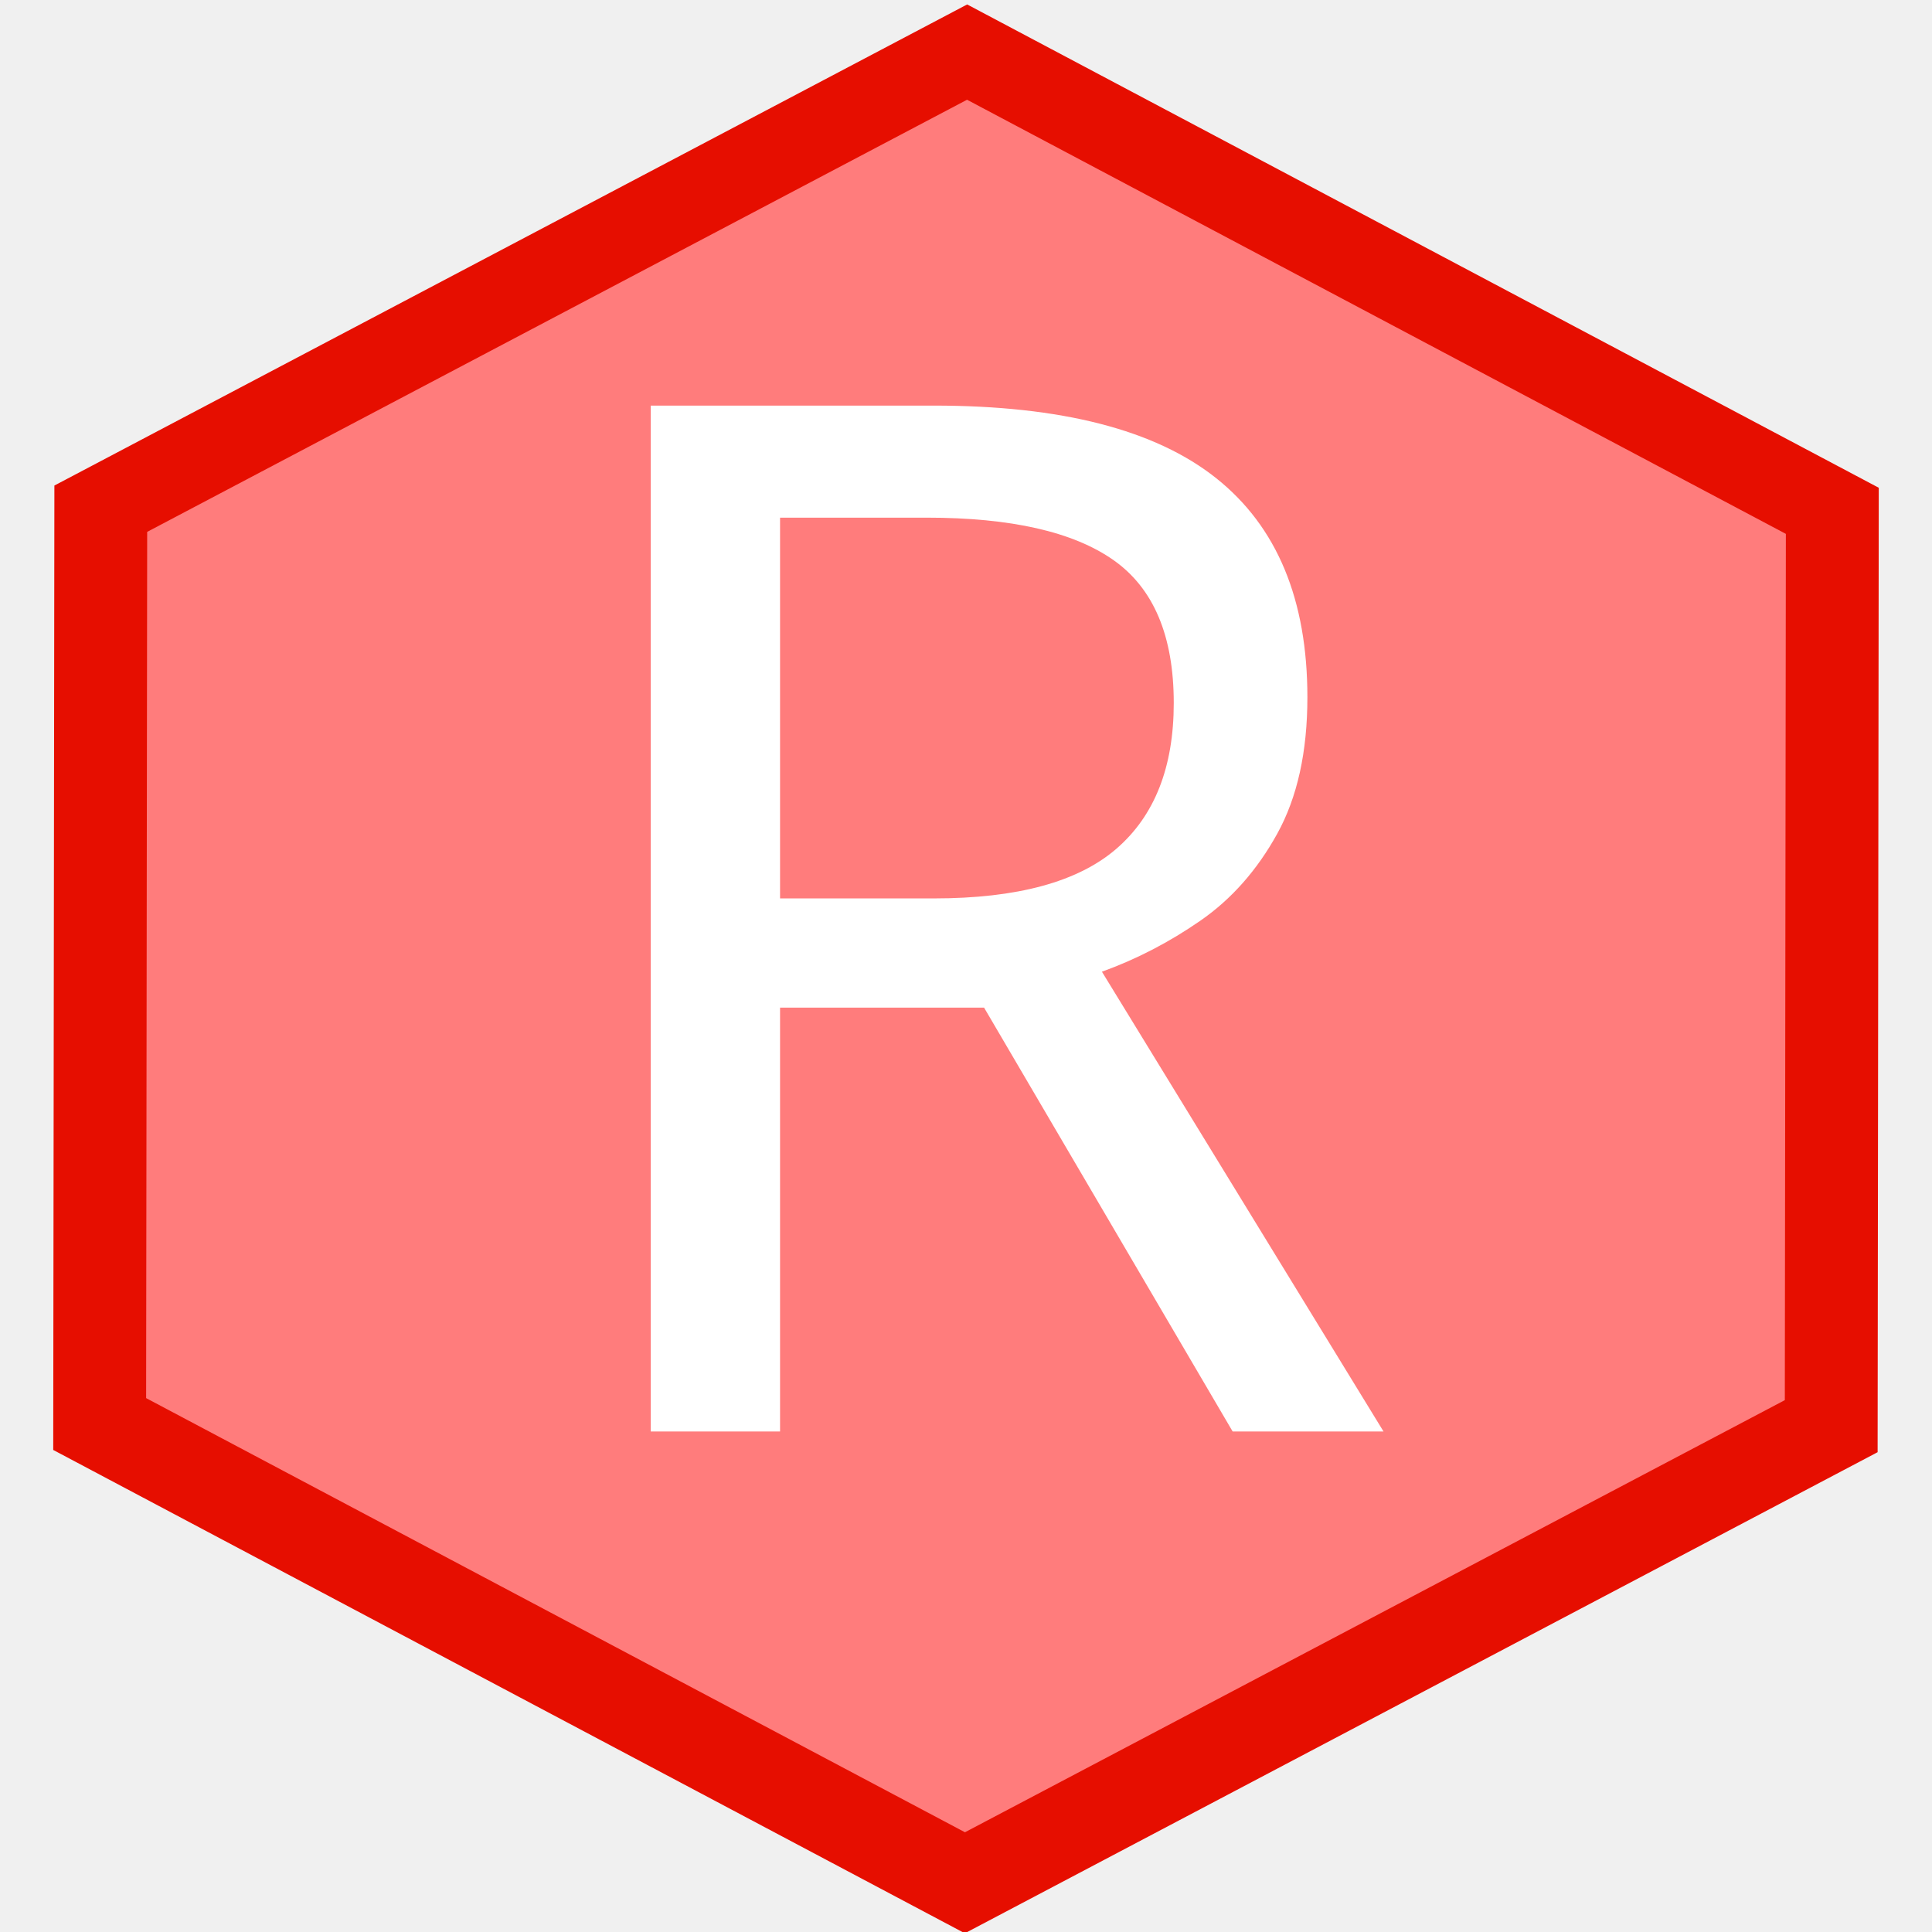
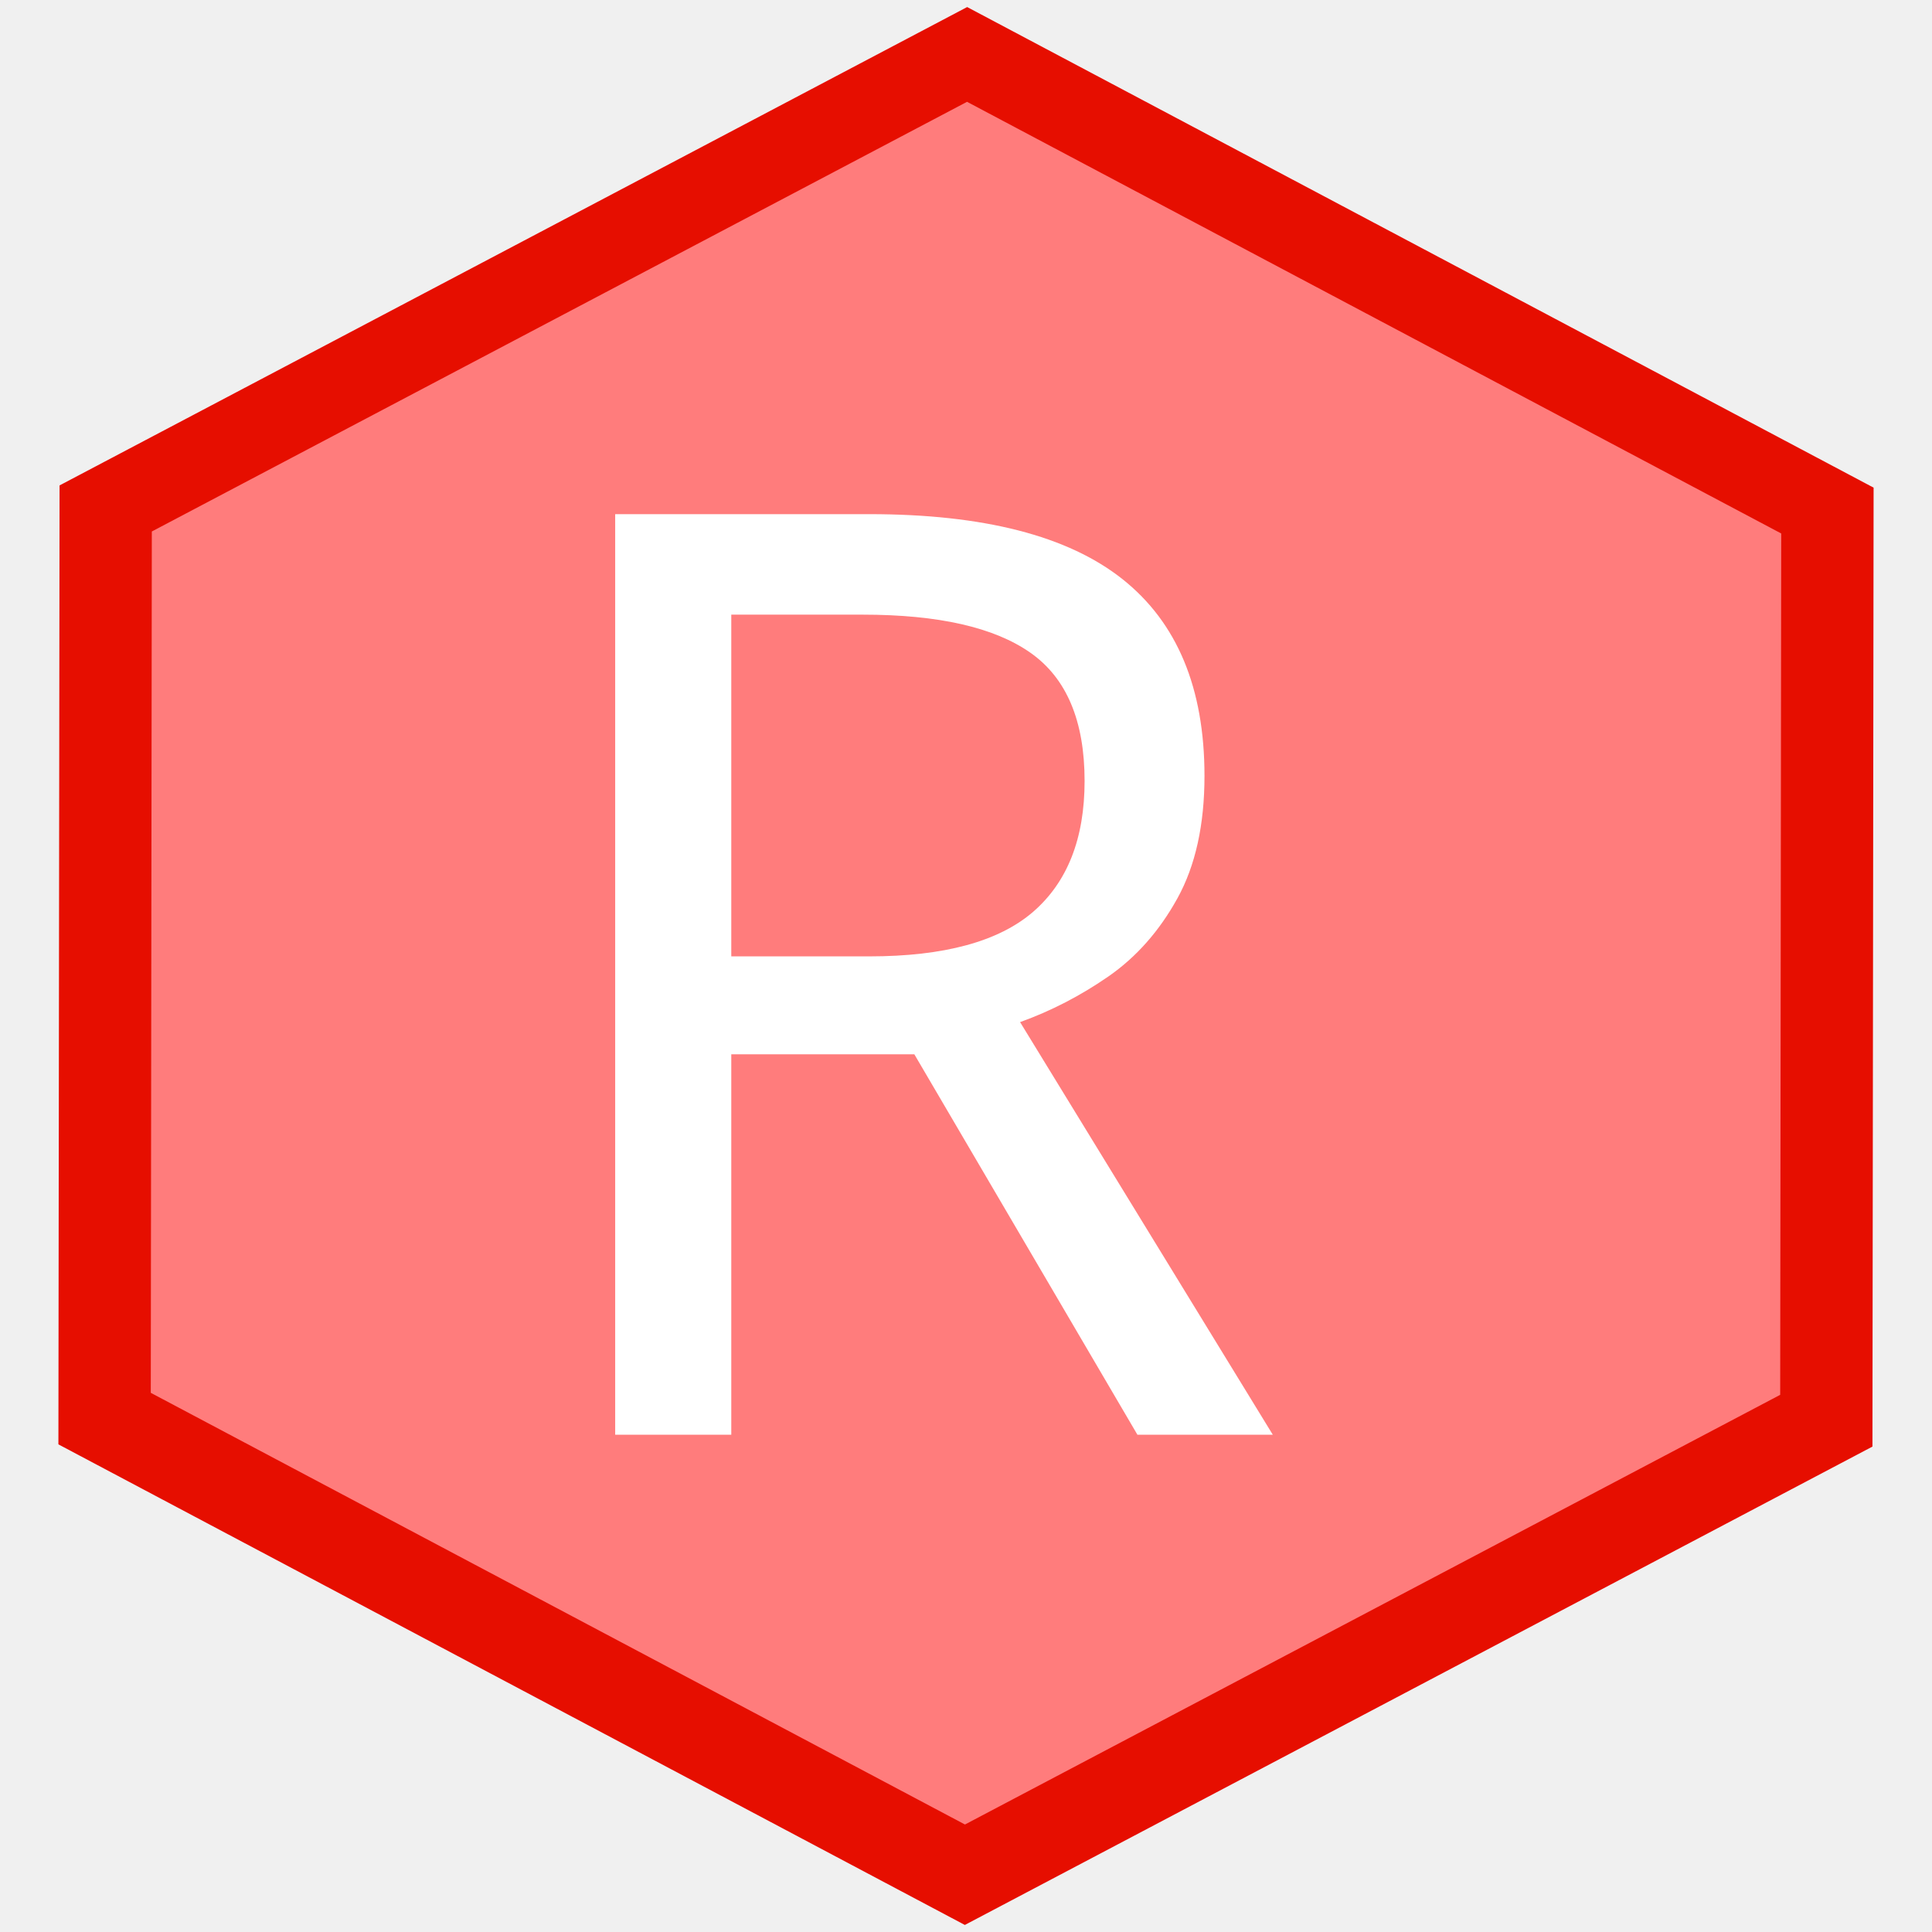
- <svg xmlns="http://www.w3.org/2000/svg" width="1024mm" height="1024mm" viewBox="0 0 1024 1024" version="1.1" id="svg1">
+ <svg xmlns="http://www.w3.org/2000/svg" width="1024" height="1024" viewBox="0 0 270.933 270.933" version="1.1" id="svg1">
  <defs id="defs1" />
  <g id="layer1">
-     <path style="fill:#e60e00;stroke-width:0.344;fill-opacity:1" id="path2" d="M 291.31,339.862 103.384,322.464 24.487,151.016 133.517,-3.034 321.444,14.363 400.341,185.811 Z" transform="matrix(0.2694269,2.697229,-2.945769,0.2460514,950.8782,-100.8498)" />
-     <path style="fill:#ff7c7c;fill-opacity:1;stroke-width:0.344" id="path2-8" d="M 291.31,339.862 103.384,322.464 24.487,151.016 133.517,-3.034 321.444,14.363 400.341,185.811 Z" transform="matrix(0.2420034,2.422693,-2.645936,0.2210072,906.2072,-39.83399)" />
-     <text xml:space="preserve" style="font-style:normal;font-variant:normal;font-weight:normal;font-stretch:normal;font-size:761.56px;font-family:Forte;-inkscape-font-specification:'Forte, Normal';font-variant-ligatures:normal;font-variant-caps:normal;font-variant-numeric:normal;font-variant-east-asian:normal;text-align:start;writing-mode:lr-tb;direction:ltr;text-anchor:start;fill:#ff7c7c;fill-opacity:1;stroke-width:82.566" x="271.038" y="758.726" id="text3">
-       <tspan id="tspan3" style="font-style:normal;font-variant:normal;font-weight:normal;font-stretch:normal;font-size:761.56px;font-family:Forte;-inkscape-font-specification:'Forte, Normal';font-variant-ligatures:normal;font-variant-caps:normal;font-variant-numeric:normal;font-variant-east-asian:normal;fill:#ffffff;fill-opacity:1;stroke-width:82.566" x="271.038" y="758.726">R</tspan>
+     <path style="fill:#e60e00;fill-opacity:1;stroke-width:0.344" id="path2" d="M 291.31,339.862 103.384,322.464 24.487,151.016 133.517,-3.034 321.444,14.363 400.341,185.811 Z" transform="matrix(0.07088156,0.7095943,-0.7749811,0.06473188,250.928,-26.16269)" />
+     <path style="fill:#ff7c7c;fill-opacity:1;stroke-width:0.344" id="path2-8" d="M 291.31,339.862 103.384,322.464 24.487,151.016 133.517,-3.034 321.444,14.363 400.341,185.811 Z" transform="matrix(0.06366692,0.6373687,-0.6961,0.05814318,239.1758,-10.1105)" />
+     <text xml:space="preserve" style="font-style:normal;font-variant:normal;font-weight:normal;font-stretch:normal;font-size:180.806px;font-family:sans-serif;-inkscape-font-specification:'sans-serif, Normal';font-variant-ligatures:normal;font-variant-caps:normal;font-variant-numeric:normal;font-variant-east-asian:normal;text-align:start;writing-mode:lr-tb;direction:ltr;text-anchor:start;fill:#ff7c7c;fill-opacity:1;stroke-width:19.602" x="68.737" y="201.194" id="text3">
+       <tspan id="tspan3" style="font-style:normal;font-variant:normal;font-weight:normal;font-stretch:normal;font-size:180.806px;font-family:sans-serif;-inkscape-font-specification:'sans-serif, Normal';font-variant-ligatures:normal;font-variant-caps:normal;font-variant-numeric:normal;font-variant-east-asian:normal;fill:#ffffff;fill-opacity:1;stroke-width:19.602" x="68.737" y="201.194">R</tspan>
    </text>
  </g>
</svg>
